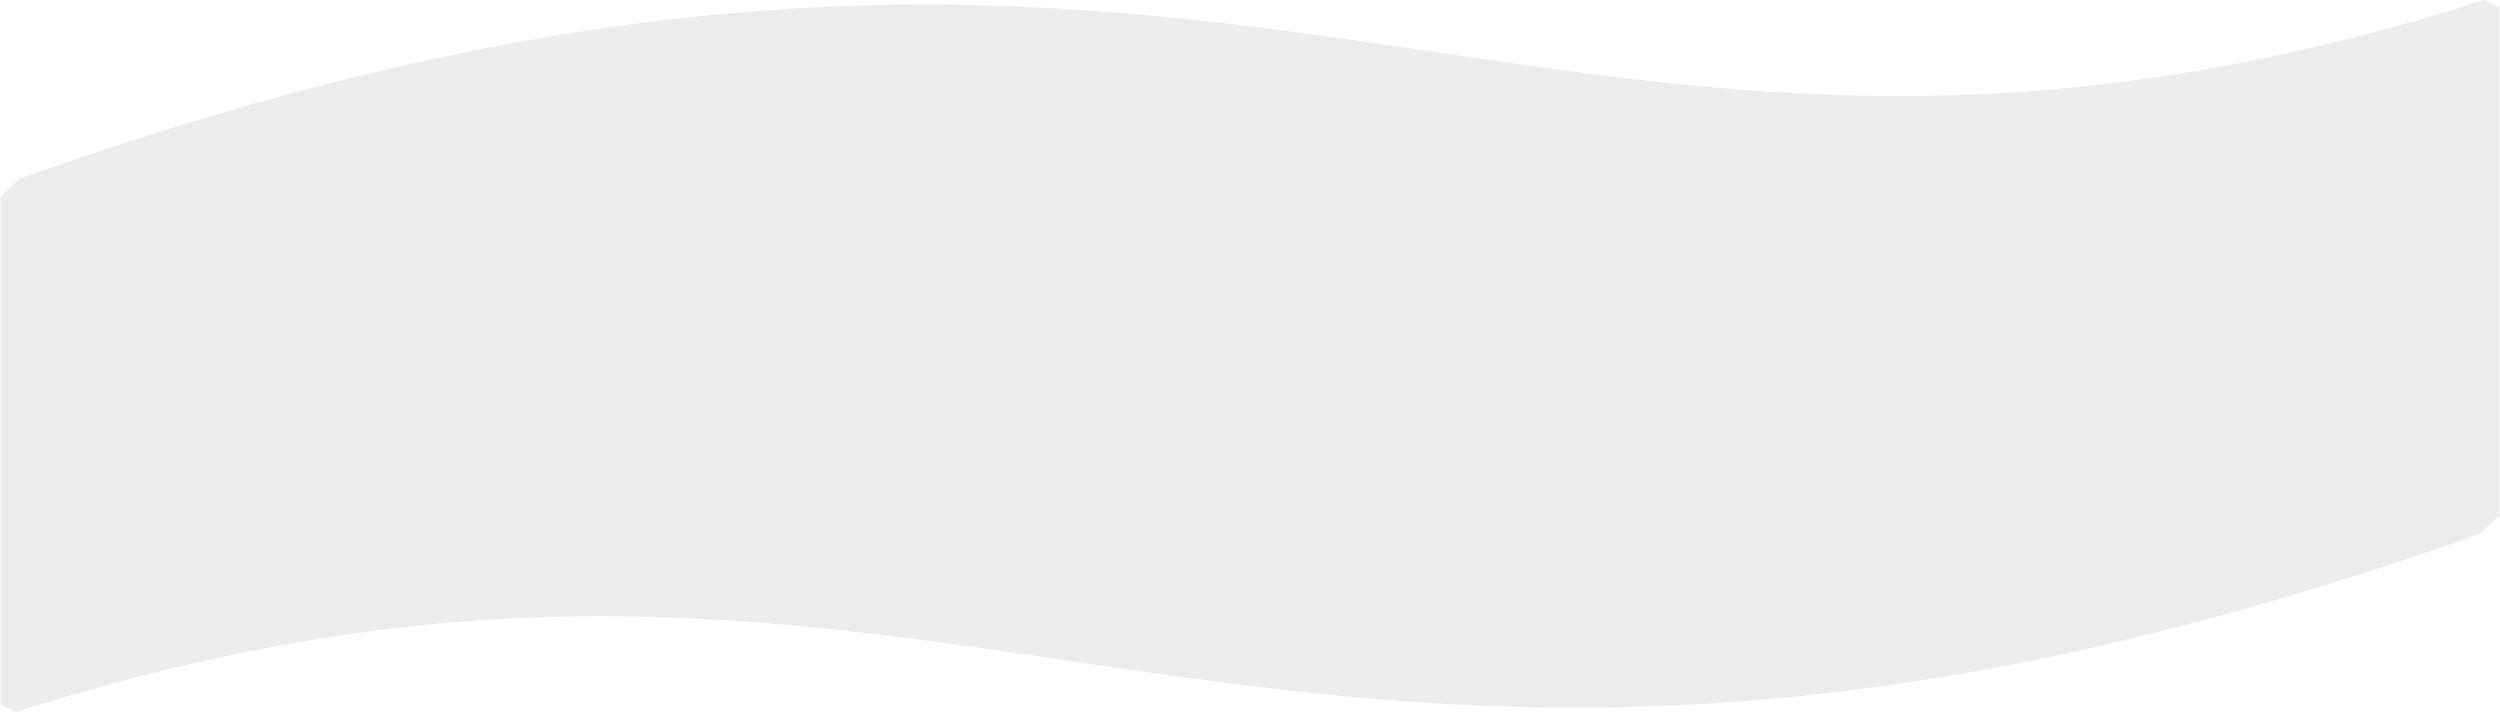
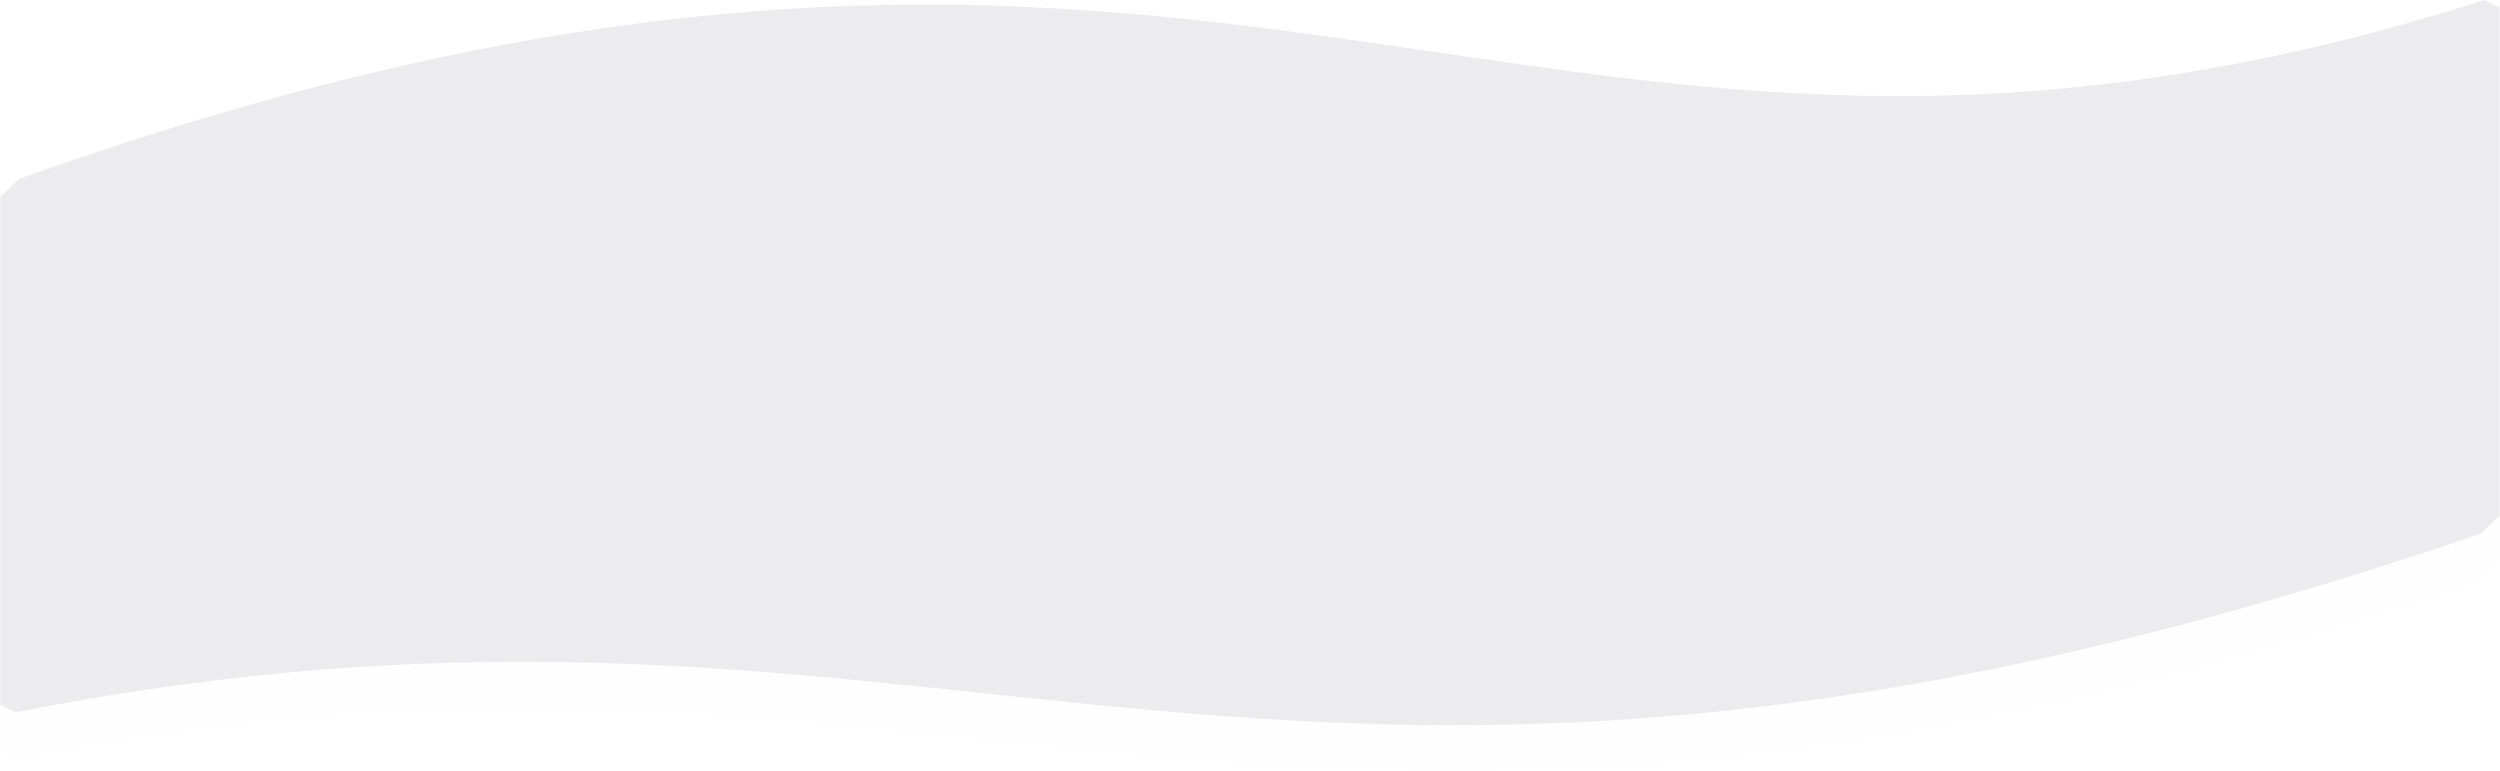
- <svg xmlns="http://www.w3.org/2000/svg" xml:space="preserve" width="1920px" height="547px" version="1.1" style="shape-rendering:geometricPrecision; text-rendering:geometricPrecision; image-rendering:optimizeQuality; fill-rule:evenodd; clip-rule:evenodd" viewBox="0 0 2978.14 848.86">
+ <svg xmlns="http://www.w3.org/2000/svg" xml:space="preserve" width="1920px" height="592px" version="1.1" style="shape-rendering:geometricPrecision; text-rendering:geometricPrecision; image-rendering:optimizeQuality; fill-rule:evenodd; clip-rule:evenodd" viewBox="0 0 596.37 183.94">
  <defs>
    <style type="text/css">
   
-     .fil0 {fill:#ECECEE}
+     .fil0 {fill:#FEFEFE}
+     .fil1 {fill:#ECECEE}
   
  </style>
  </defs>
  <g id="Слой_x0020_1">
-     <path class="fil0" d="M2978.14 9.1l0 135.98 0 469.15c-7.37,7.29 -15,14.51 -22.76,21.69 -1466.61,522.75 -1789.28,-152.98 -2937.38,212.94 -6.04,-3.01 -12.05,-6.04 -18,-9.1l0 -135.98 0 -469.15c7.38,-7.29 15,-14.51 22.76,-21.69 1466.61,-522.75 1789.28,152.98 2937.39,-212.94 6.03,3.01 12.04,6.04 17.99,9.1z" />
+     <path class="fil0" d="M596.37 12.72l0 27.23 0 93.95c-1.48,1.46 -3.01,2.9 -4.56,4.34 -292.1,100.06 -360.28,-2.22 -588.21,42.64 -1.21,-0.6 -2.41,-1.21 -3.6,-1.82l0 -27.23 0 -93.95c1.48,-1.46 3,-2.9 4.56,-4.34 293.68,-104.68 358.3,30.63 588.2,-42.64 1.21,0.6 2.42,1.21 3.61,1.82z" />
+     <path class="fil1" d="M596.37 1.82l0 27.23 0 93.95c-1.48,1.46 -3.01,2.9 -4.56,4.34 -292.1,100.06 -360.28,-2.22 -588.21,42.64 -1.21,-0.6 -2.41,-1.21 -3.6,-1.82l0 -27.23 0 -93.94c1.48,-1.47 3,-2.91 4.56,-4.35 293.68,-104.68 358.3,30.63 588.2,-42.64 1.21,0.6 2.42,1.21 3.61,1.82z" />
  </g>
</svg>
